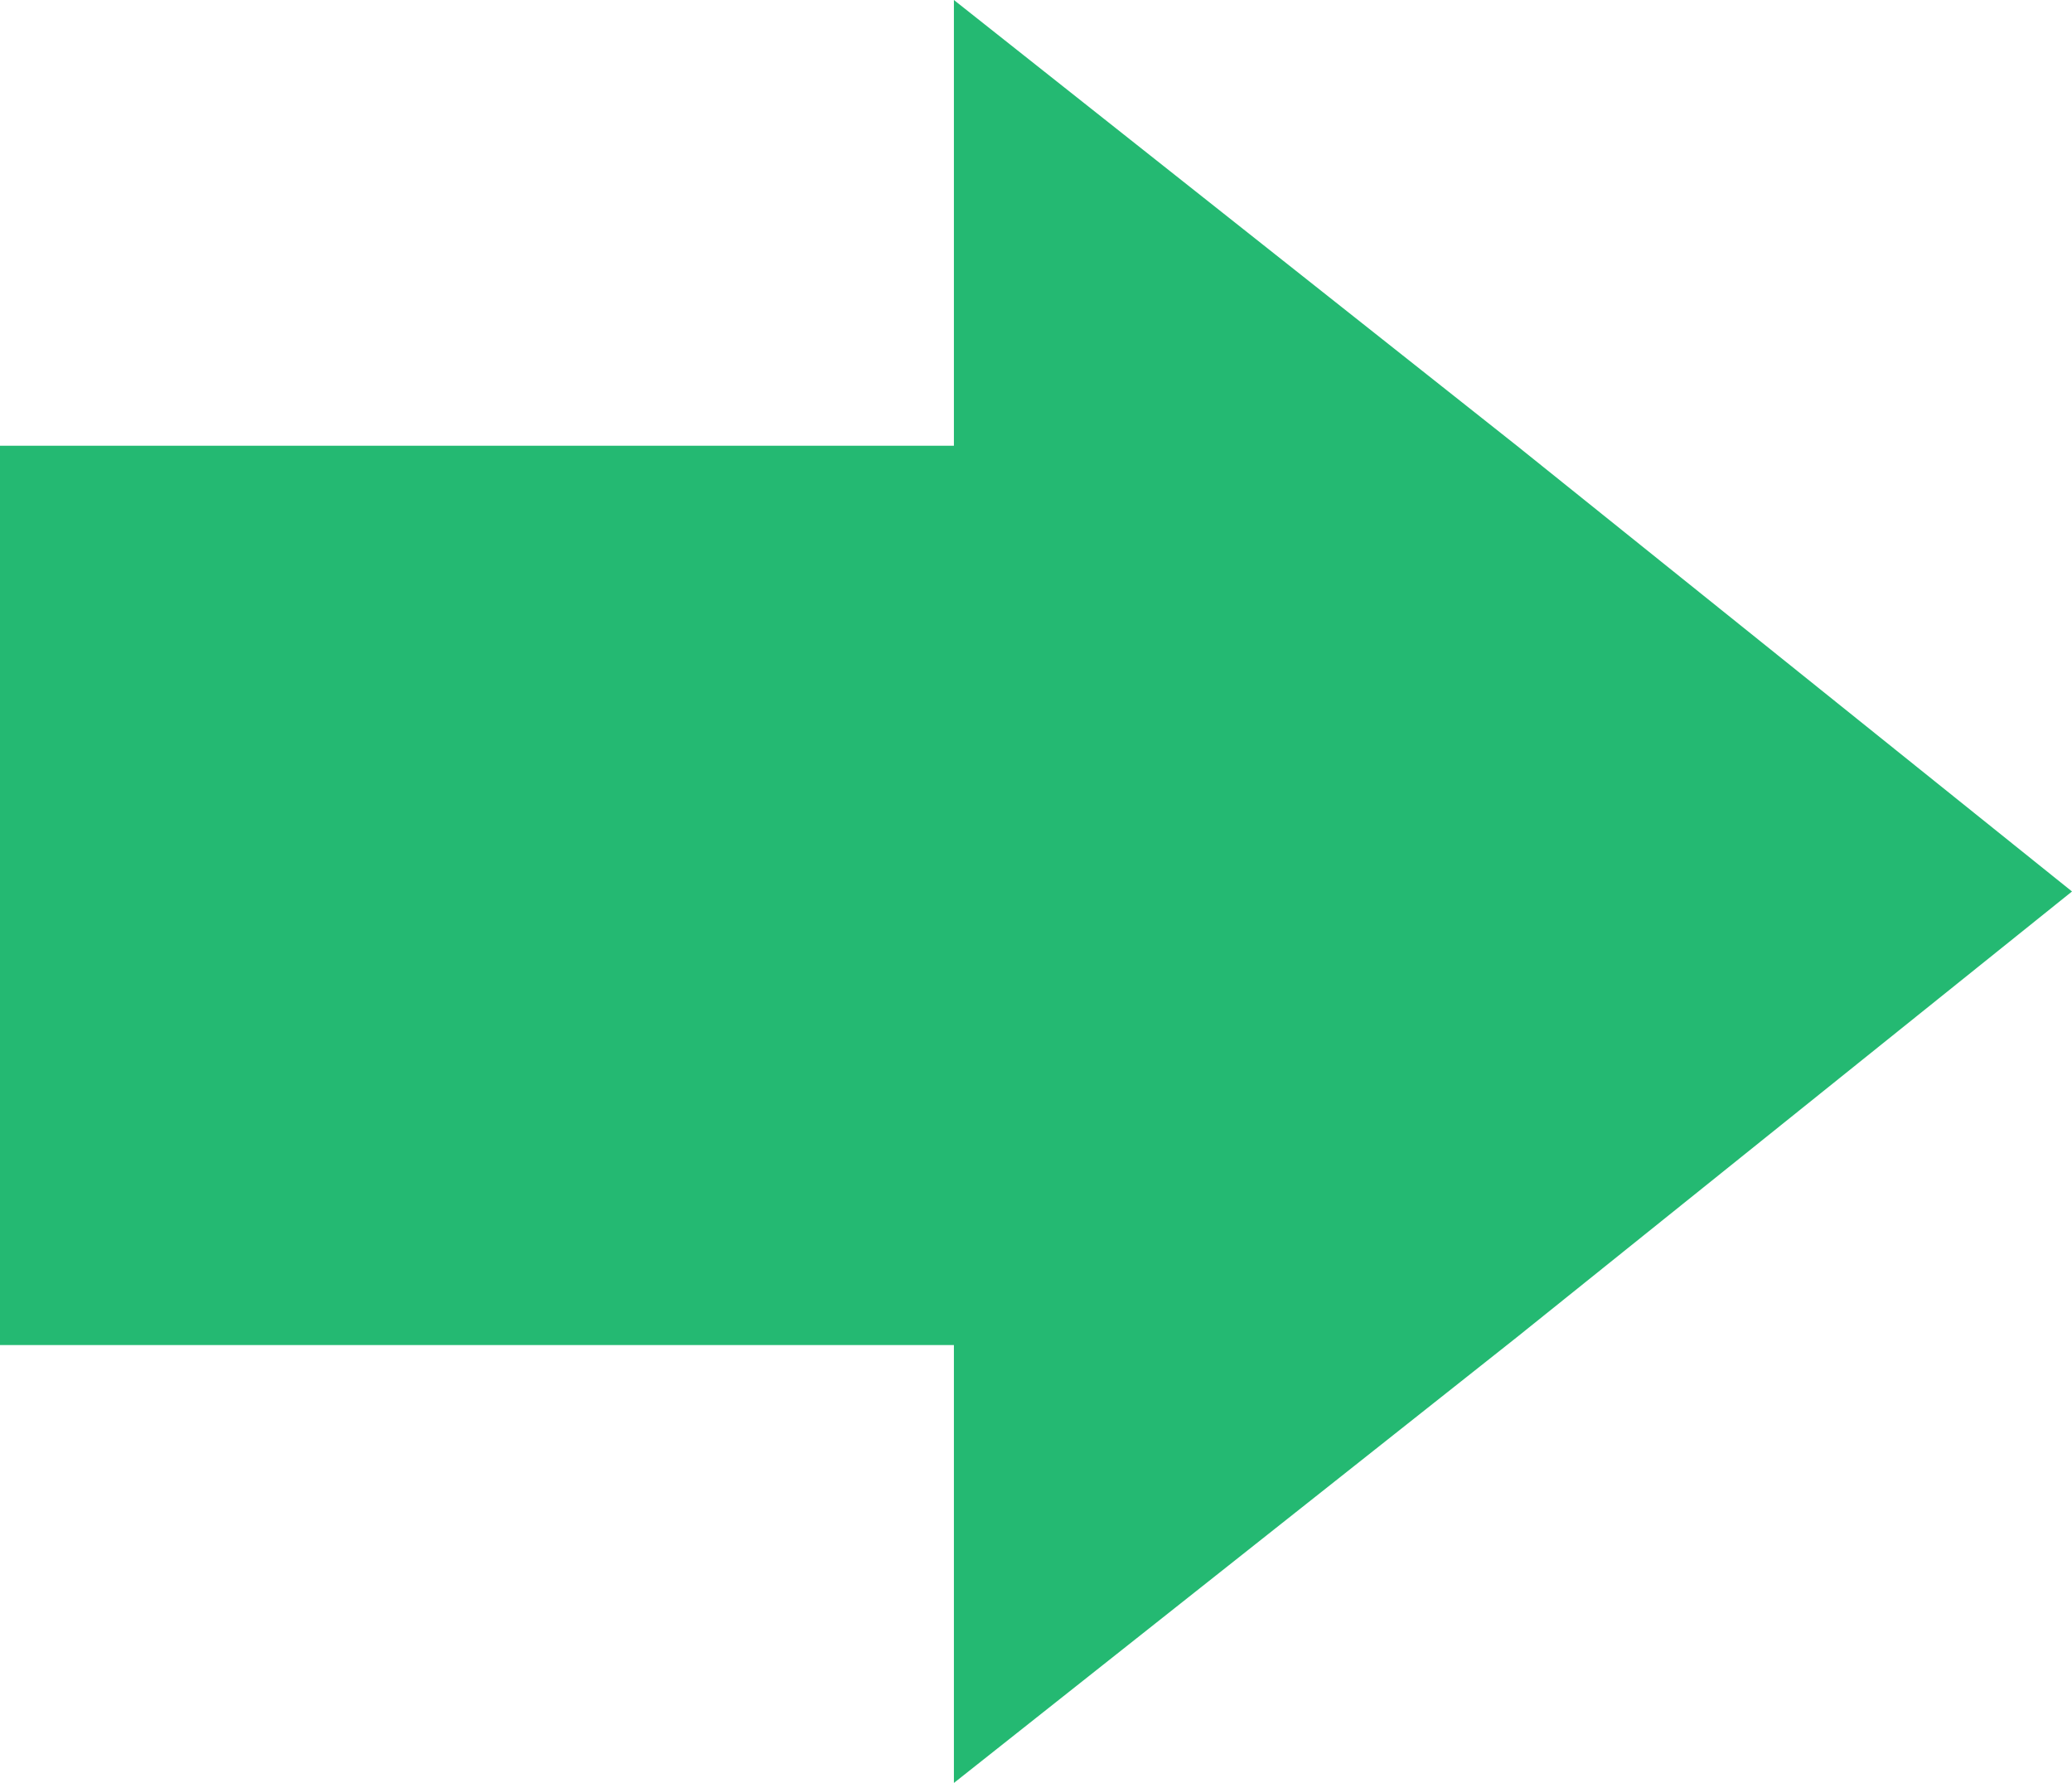
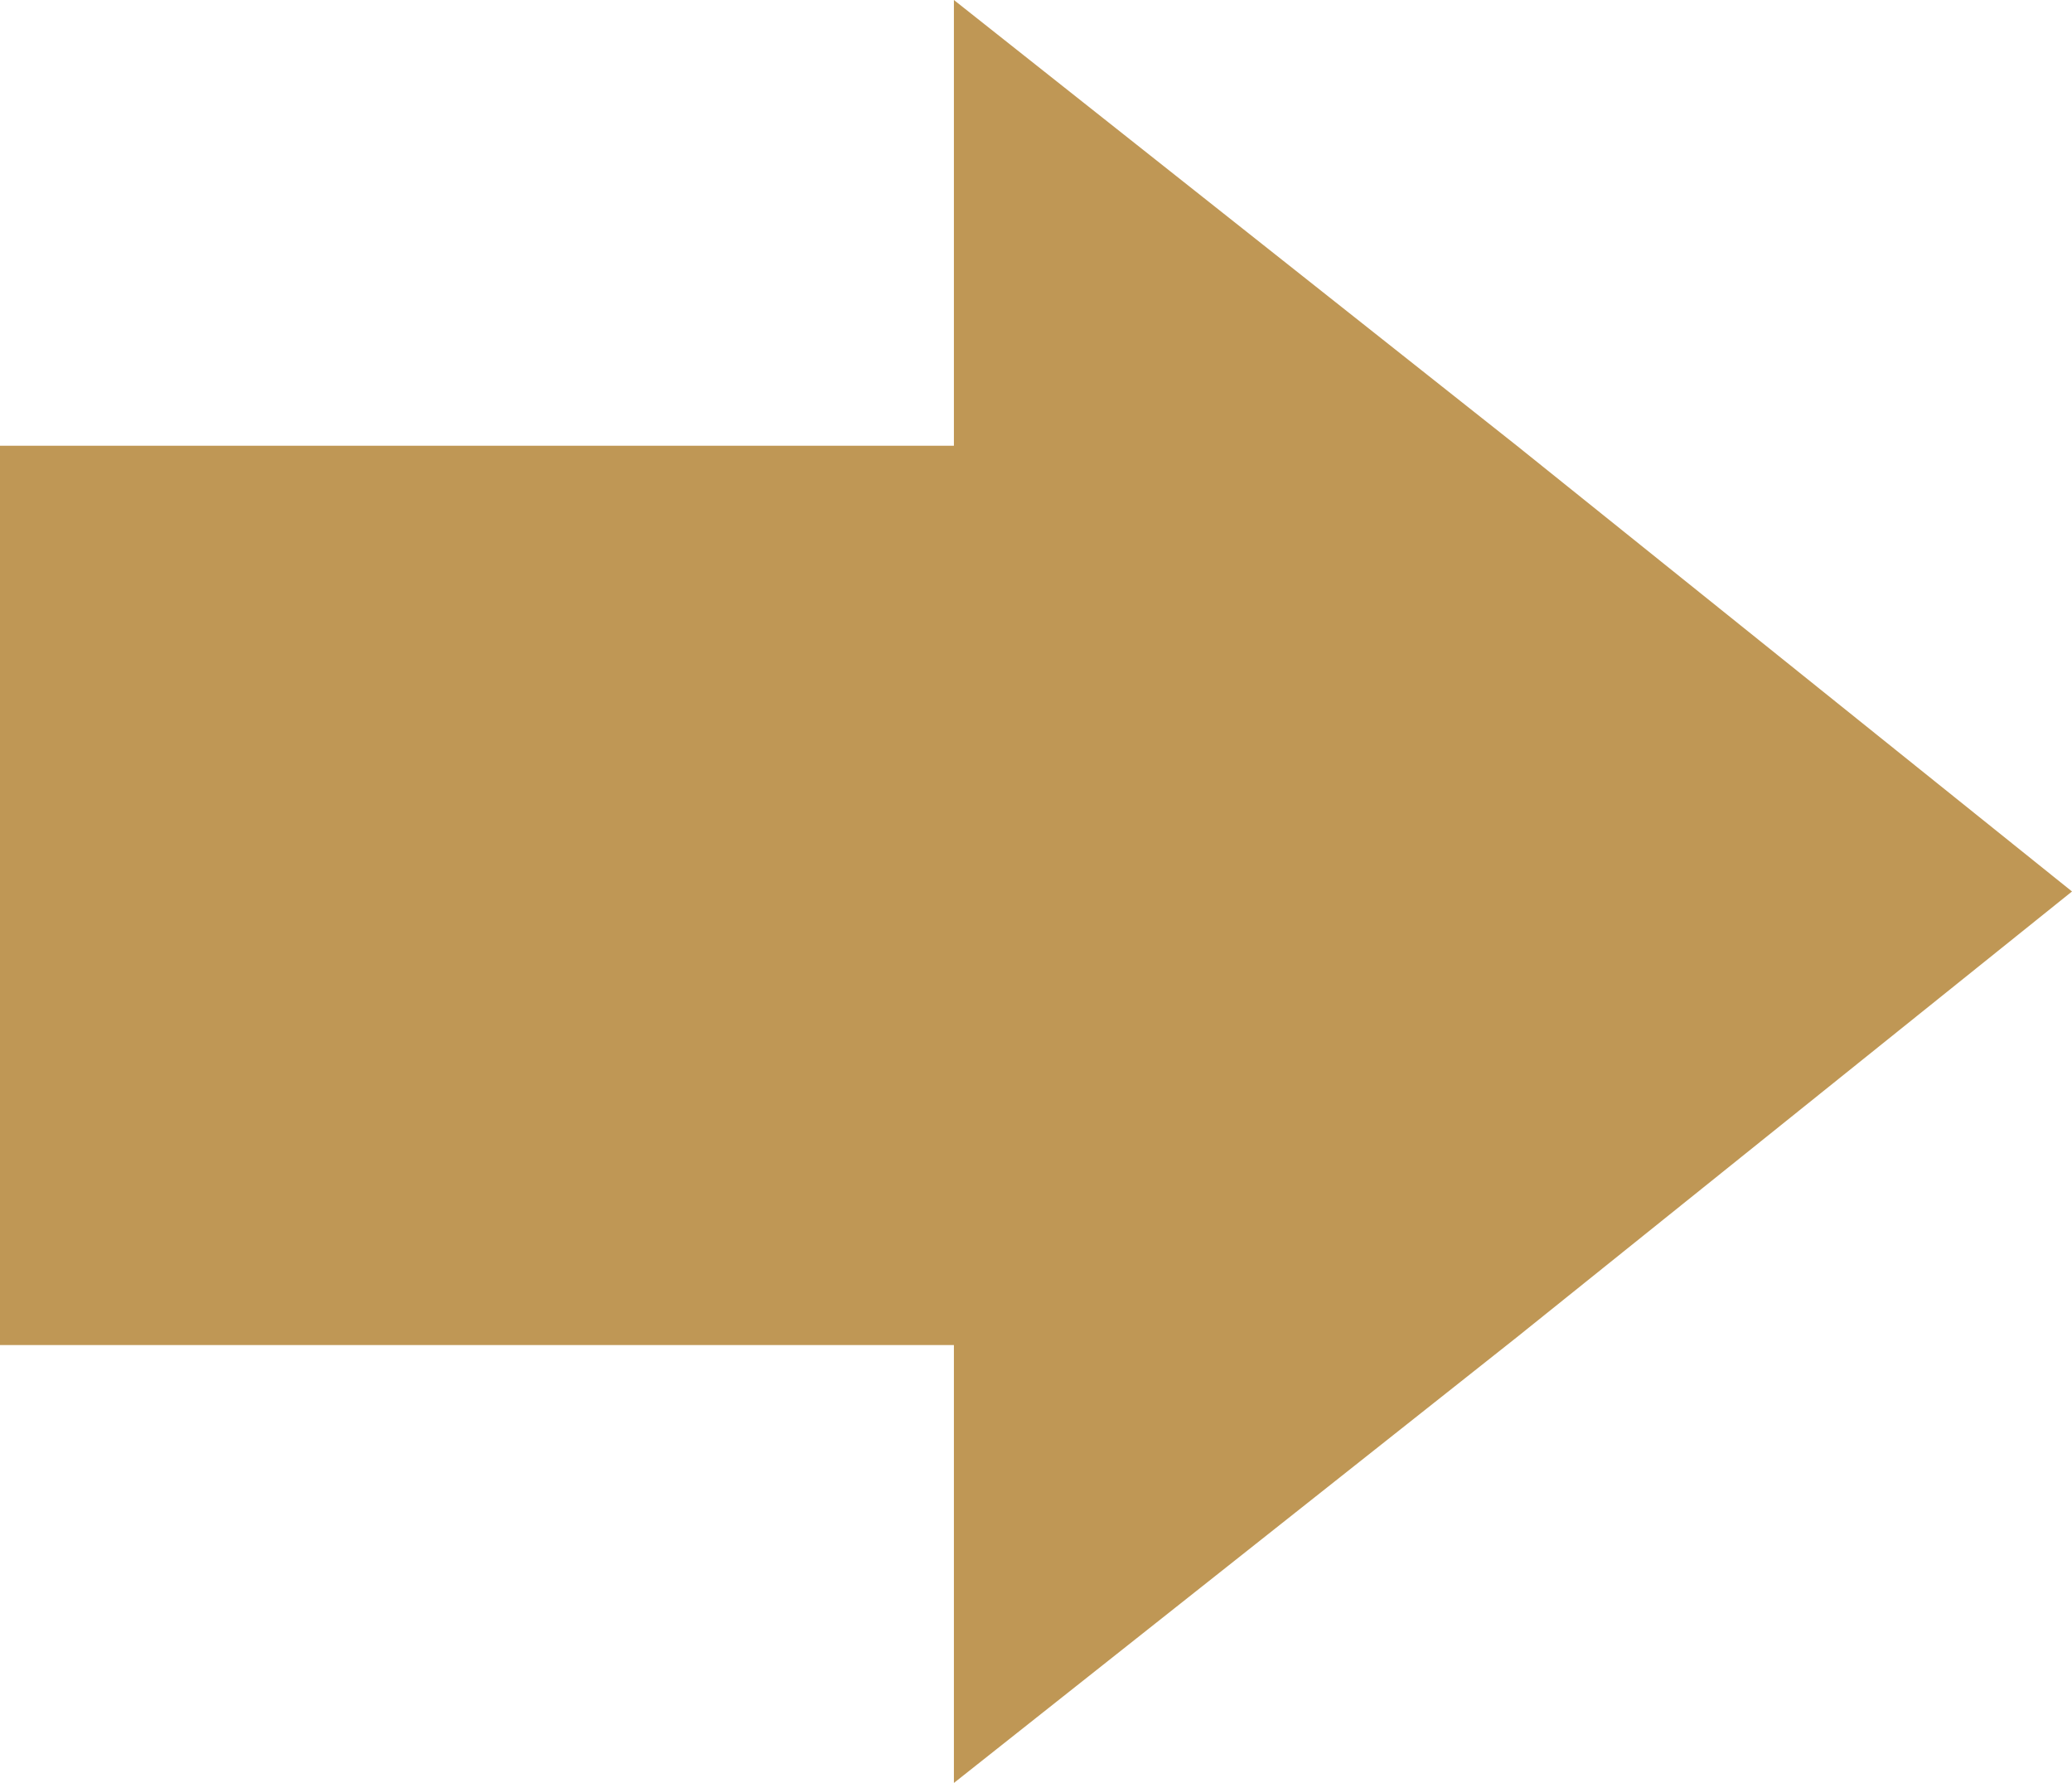
<svg xmlns="http://www.w3.org/2000/svg" version="1.1" id="圖層_1" x="0px" y="0px" viewBox="0 0 26.5 22.8" style="enable-background:new 0 0 26.5 22.8;" xml:space="preserve">
  <style type="text/css">
- 	.st0{fill:#24b972;}
+ 	.st0{fill:#bf9755;}
</style>
  <polygon class="st0" points="19.4,5.7 12.2,0 12.2,5.7 0,5.7 0,17.2 12.2,17.2 12.2,22.8 19.4,17.1 26.5,11.4 " />
</svg>
